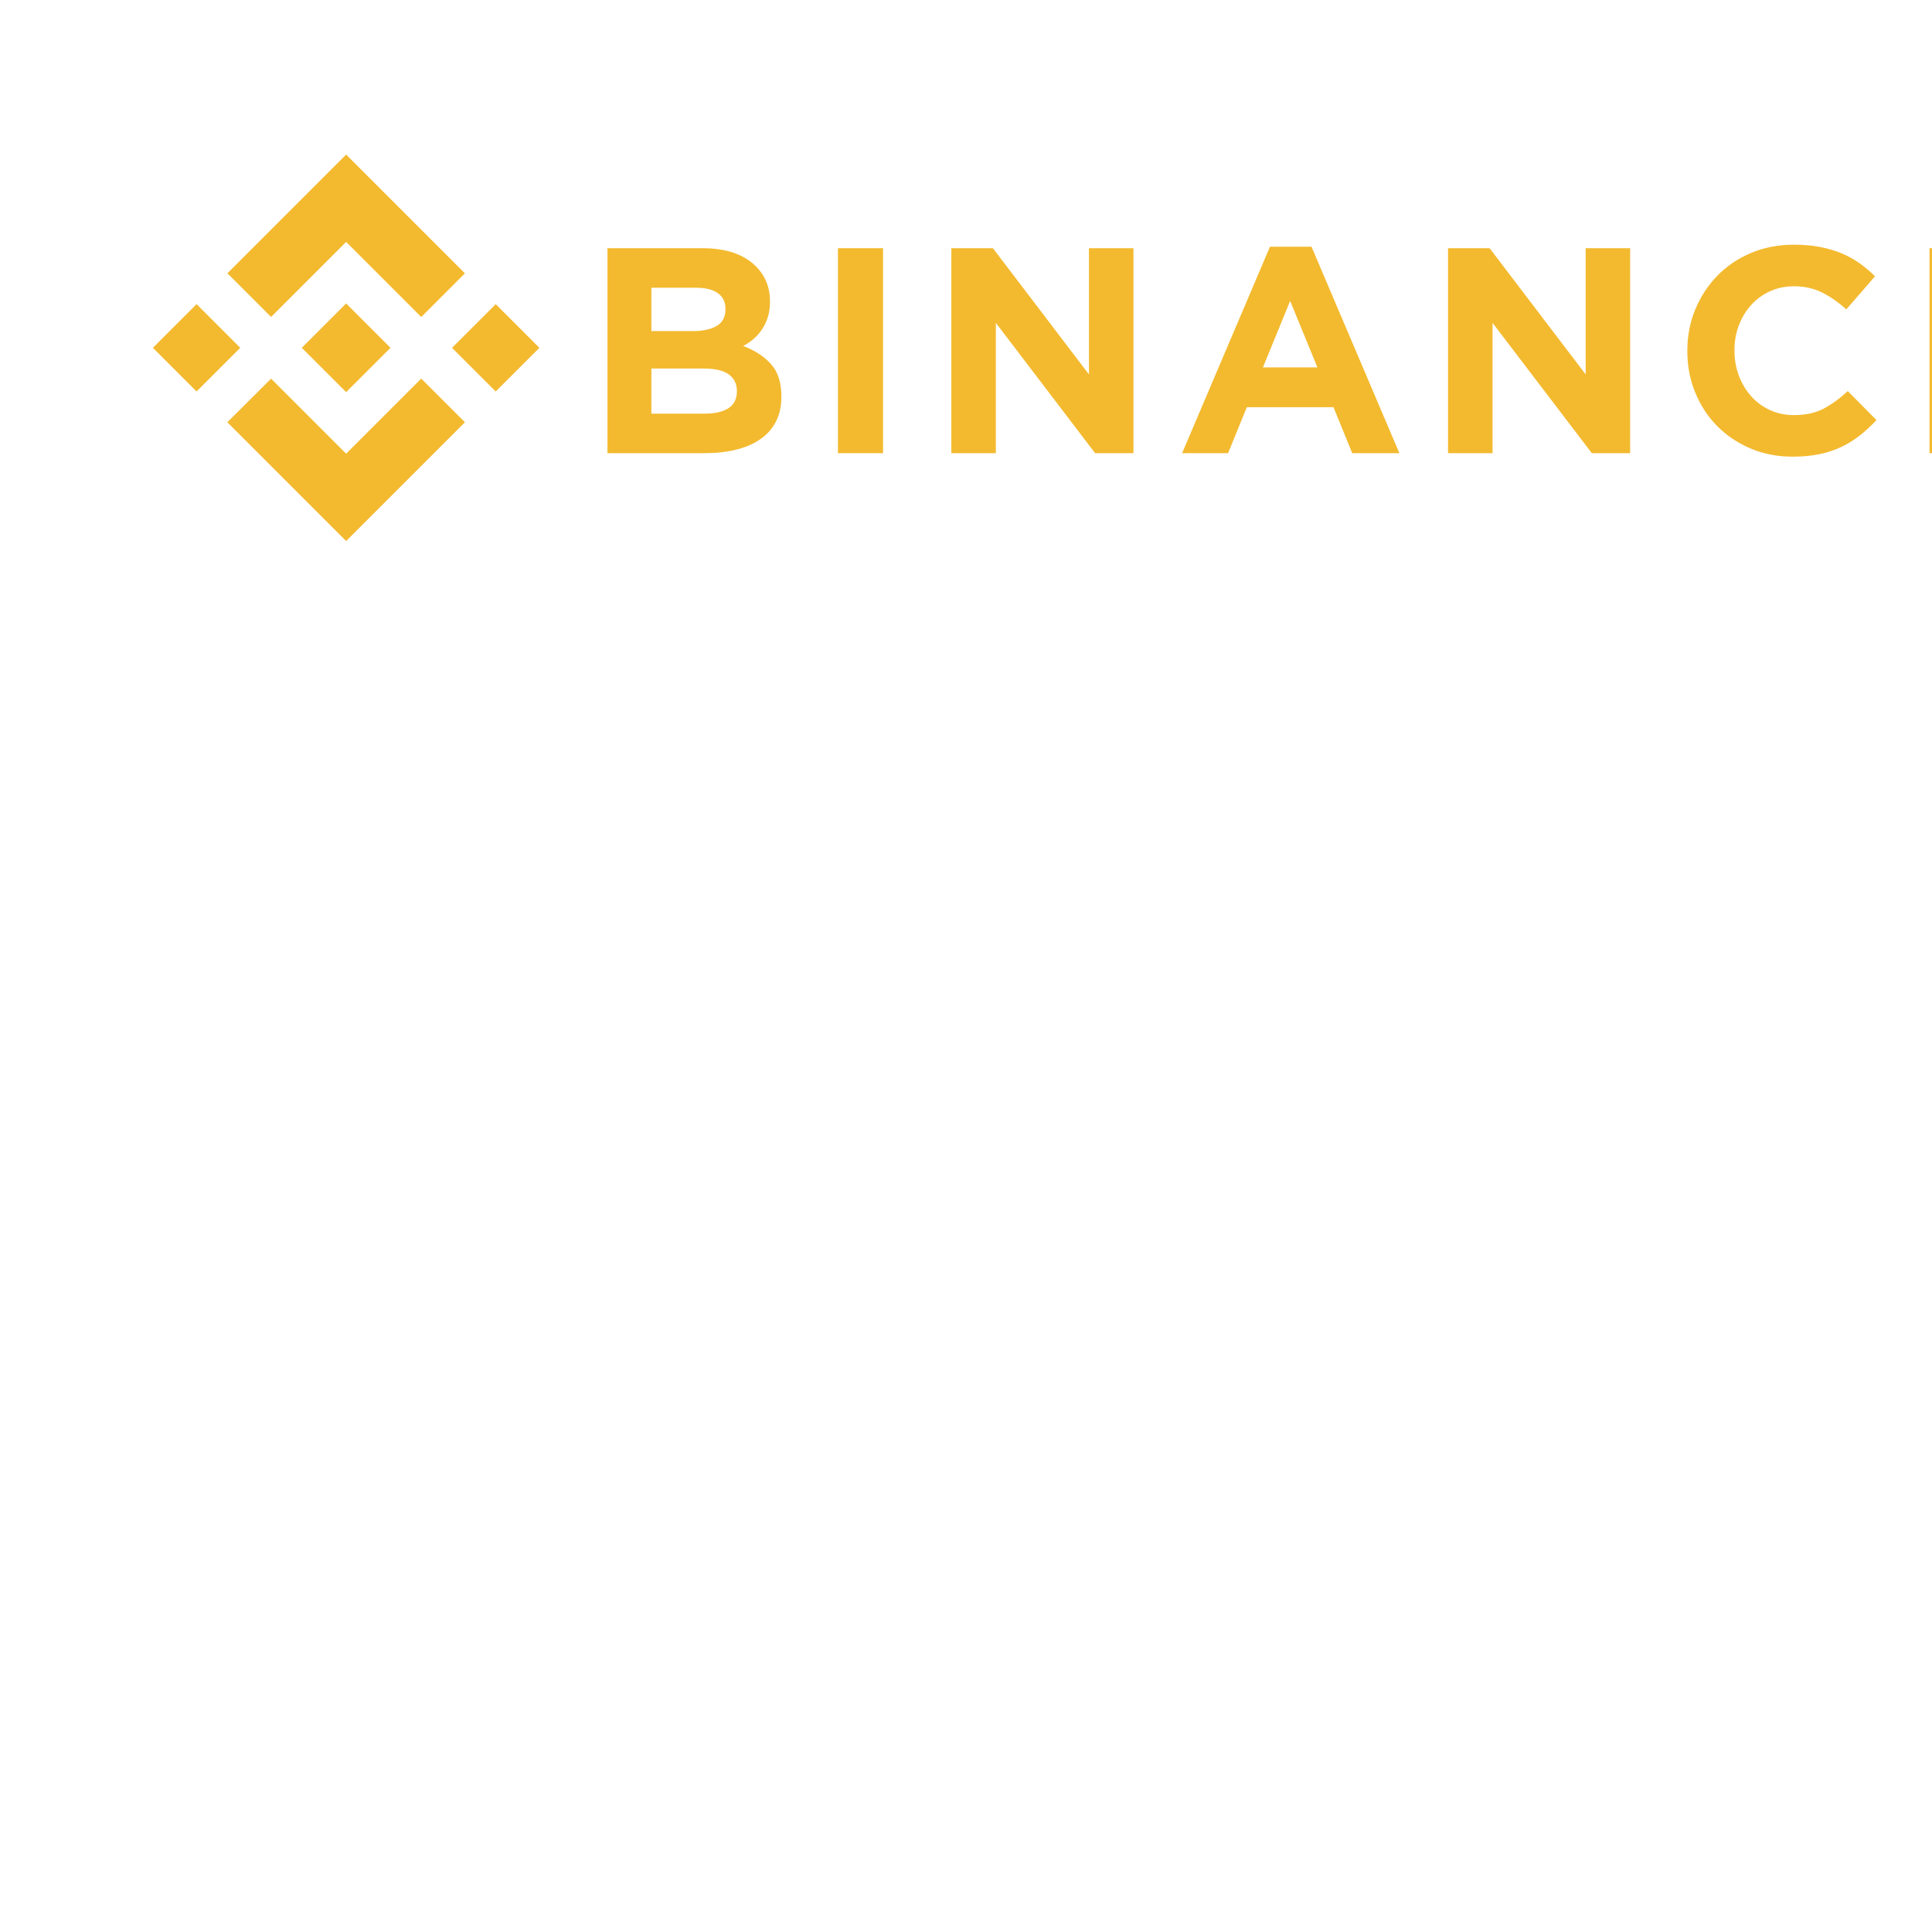
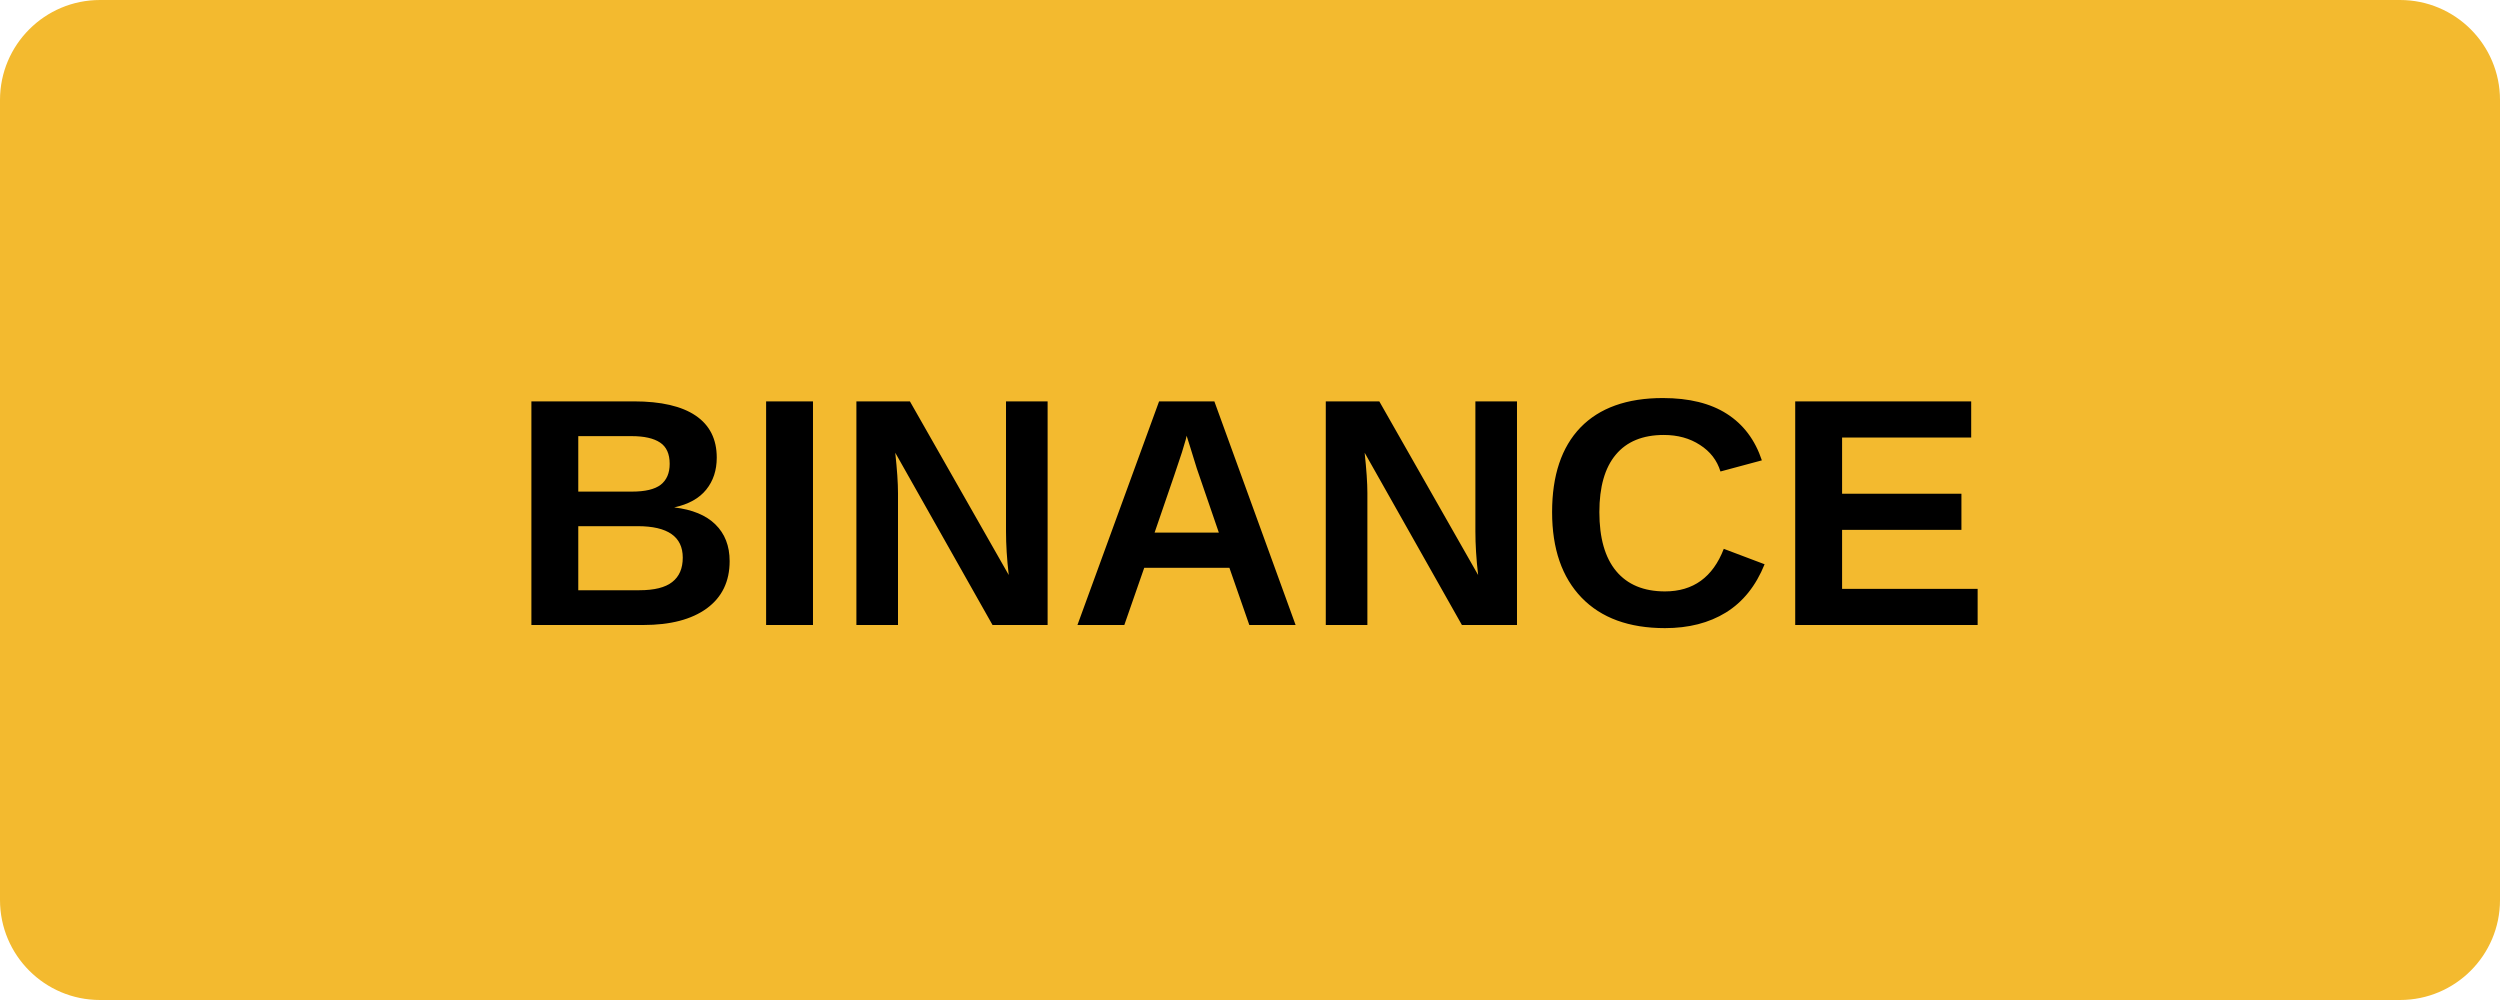
- <svg xmlns="http://www.w3.org/2000/svg" viewBox="0 0 100 100">
-   <g transform="translate(8, 8) scale(0.158)">
-     <polygon fill="#F3BA2F" points="38.171,53.203 62.759,28.616 87.36,53.216 101.667,38.909 62.759,0 23.864,38.896" />
-     <rect x="3.644" y="53.188" transform="matrix(0.7071 0.7071 -0.7071 0.7071 48.7933 8.8106)" fill="#F3BA2F" width="20.233" height="20.234" />
-     <polygon fill="#F3BA2F" points="38.171,73.408 62.759,97.995 87.359,73.396 101.674,87.695 101.667,87.703 62.759,126.611  23.863,87.716 23.843,87.696" />
-     <rect x="101.64" y="53.189" transform="matrix(-0.7071 0.7071 -0.7071 -0.7071 235.5457 29.0503)" fill="#F3BA2F" width="20.234" height="20.233" />
-     <polygon fill="#F3BA2F" points="77.271,63.298 77.277,63.298 62.759,48.78 52.03,59.509 52.029,59.509 50.797,60.742 48.254,63.285  48.254,63.285 48.234,63.305 48.254,63.326 62.759,77.831 77.277,63.313 77.284,63.305" />
-     <path fill="#F3BA2F" d="M148.37,30.679h31.117c7.723,0,13.563,1.982,17.521,5.946c3.063,3.07,4.594,6.875,4.594,11.414v0.192  c0,1.918-0.237,3.613-0.714,5.083c-0.476,1.472-1.112,2.797-1.907,3.98c-0.793,1.184-1.715,2.223-2.763,3.117  c-1.049,0.896-2.176,1.664-3.383,2.302c3.882,1.472,6.938,3.469,9.166,5.995c2.227,2.527,3.342,6.028,3.342,10.503v0.191  c0,3.07-0.59,5.755-1.771,8.058c-1.181,2.301-2.873,4.22-5.076,5.755c-2.203,1.535-4.852,2.685-7.948,3.453  c-3.096,0.767-6.527,1.15-10.292,1.15H148.37V30.679z M176.376,57.822c3.262,0,5.852-0.558,7.769-1.678  c1.918-1.119,2.877-2.926,2.877-5.419v-0.192c0-2.237-0.832-3.947-2.494-5.131c-1.663-1.183-4.061-1.775-7.193-1.775h-14.579v14.195  H176.376z M180.309,84.871c3.261,0,5.817-0.59,7.673-1.774c1.854-1.183,2.782-3.022,2.782-5.516V77.39  c0-2.238-0.864-4.012-2.59-5.324c-1.727-1.309-4.508-1.965-8.345-1.965h-17.073v14.771H180.309z" />
-     <path fill="#F3BA2F" d="M223.875,30.679h14.772v67.141h-14.772V30.679z" />
-     <path fill="#F3BA2F" d="M261.02,30.679h13.618l31.461,41.34v-41.34h14.579v67.141h-12.564l-32.516-42.682v42.682H261.02V30.679z" />
-     <path fill="#F3BA2F" d="M365.398,30.2h13.619l28.776,67.62H392.35l-6.139-15.058h-28.391l-6.138,15.058h-15.061L365.398,30.2z   M380.936,69.716l-8.921-21.772l-8.918,21.772H380.936z" />
-     <path fill="#F3BA2F" d="M423.738,30.679h13.621l31.459,41.34v-41.34h14.579v67.141h-12.564l-32.516-42.682v42.682h-14.579V30.679z" />
-     <path fill="#F3BA2F" d="M536.557,98.97c-4.926,0-9.496-0.896-13.717-2.685s-7.865-4.236-10.934-7.338  c-3.07-3.101-5.469-6.762-7.193-10.982c-1.727-4.221-2.59-8.729-2.59-13.525v-0.191c0-4.796,0.863-9.287,2.59-13.476  c1.725-4.188,4.123-7.865,7.193-11.03c3.068-3.165,6.746-5.66,11.029-7.482s9.018-2.733,14.197-2.733  c3.131,0,5.992,0.257,8.582,0.767c2.59,0.513,4.939,1.215,7.051,2.11c2.111,0.896,4.059,1.983,5.852,3.261  c1.787,1.28,3.451,2.686,4.986,4.221l-9.398,10.838c-2.625-2.365-5.293-4.221-8.01-5.563c-2.719-1.342-5.771-2.014-9.16-2.014  c-2.814,0-5.42,0.544-7.816,1.631c-2.398,1.087-4.461,2.589-6.188,4.507c-1.725,1.918-3.068,4.141-4.029,6.666  c-0.957,2.527-1.436,5.228-1.436,8.105v0.191c0,2.877,0.479,5.596,1.436,8.152c0.961,2.559,2.285,4.796,3.982,6.714  c1.693,1.918,3.74,3.438,6.137,4.557c2.4,1.12,5.037,1.678,7.914,1.678c3.838,0,7.08-0.703,9.734-2.11  c2.654-1.405,5.293-3.324,7.914-5.755l9.4,9.496c-1.727,1.855-3.52,3.518-5.371,4.987c-1.855,1.472-3.885,2.734-6.092,3.79  c-2.205,1.054-4.621,1.855-7.24,2.397C542.756,98.697,539.816,98.97,536.557,98.97z" />
-     <path fill="#F3BA2F" d="M581.467,30.679h50.547v13.141h-35.967v13.62h31.652v13.14h-31.652v14.1h36.449v13.14h-51.029V30.679z" />
-   </g>
+ <svg xmlns="http://www.w3.org/2000/svg" viewBox="0 0 200 80">
+   <rect width="200" height="80" fill="#F3BA2F" rx="8" />
+   <text x="100" y="50" text-anchor="middle" font-family="Arial, sans-serif" font-weight="bold" font-size="26" fill="#000000">
+     BINANCE
+   </text>
</svg>
